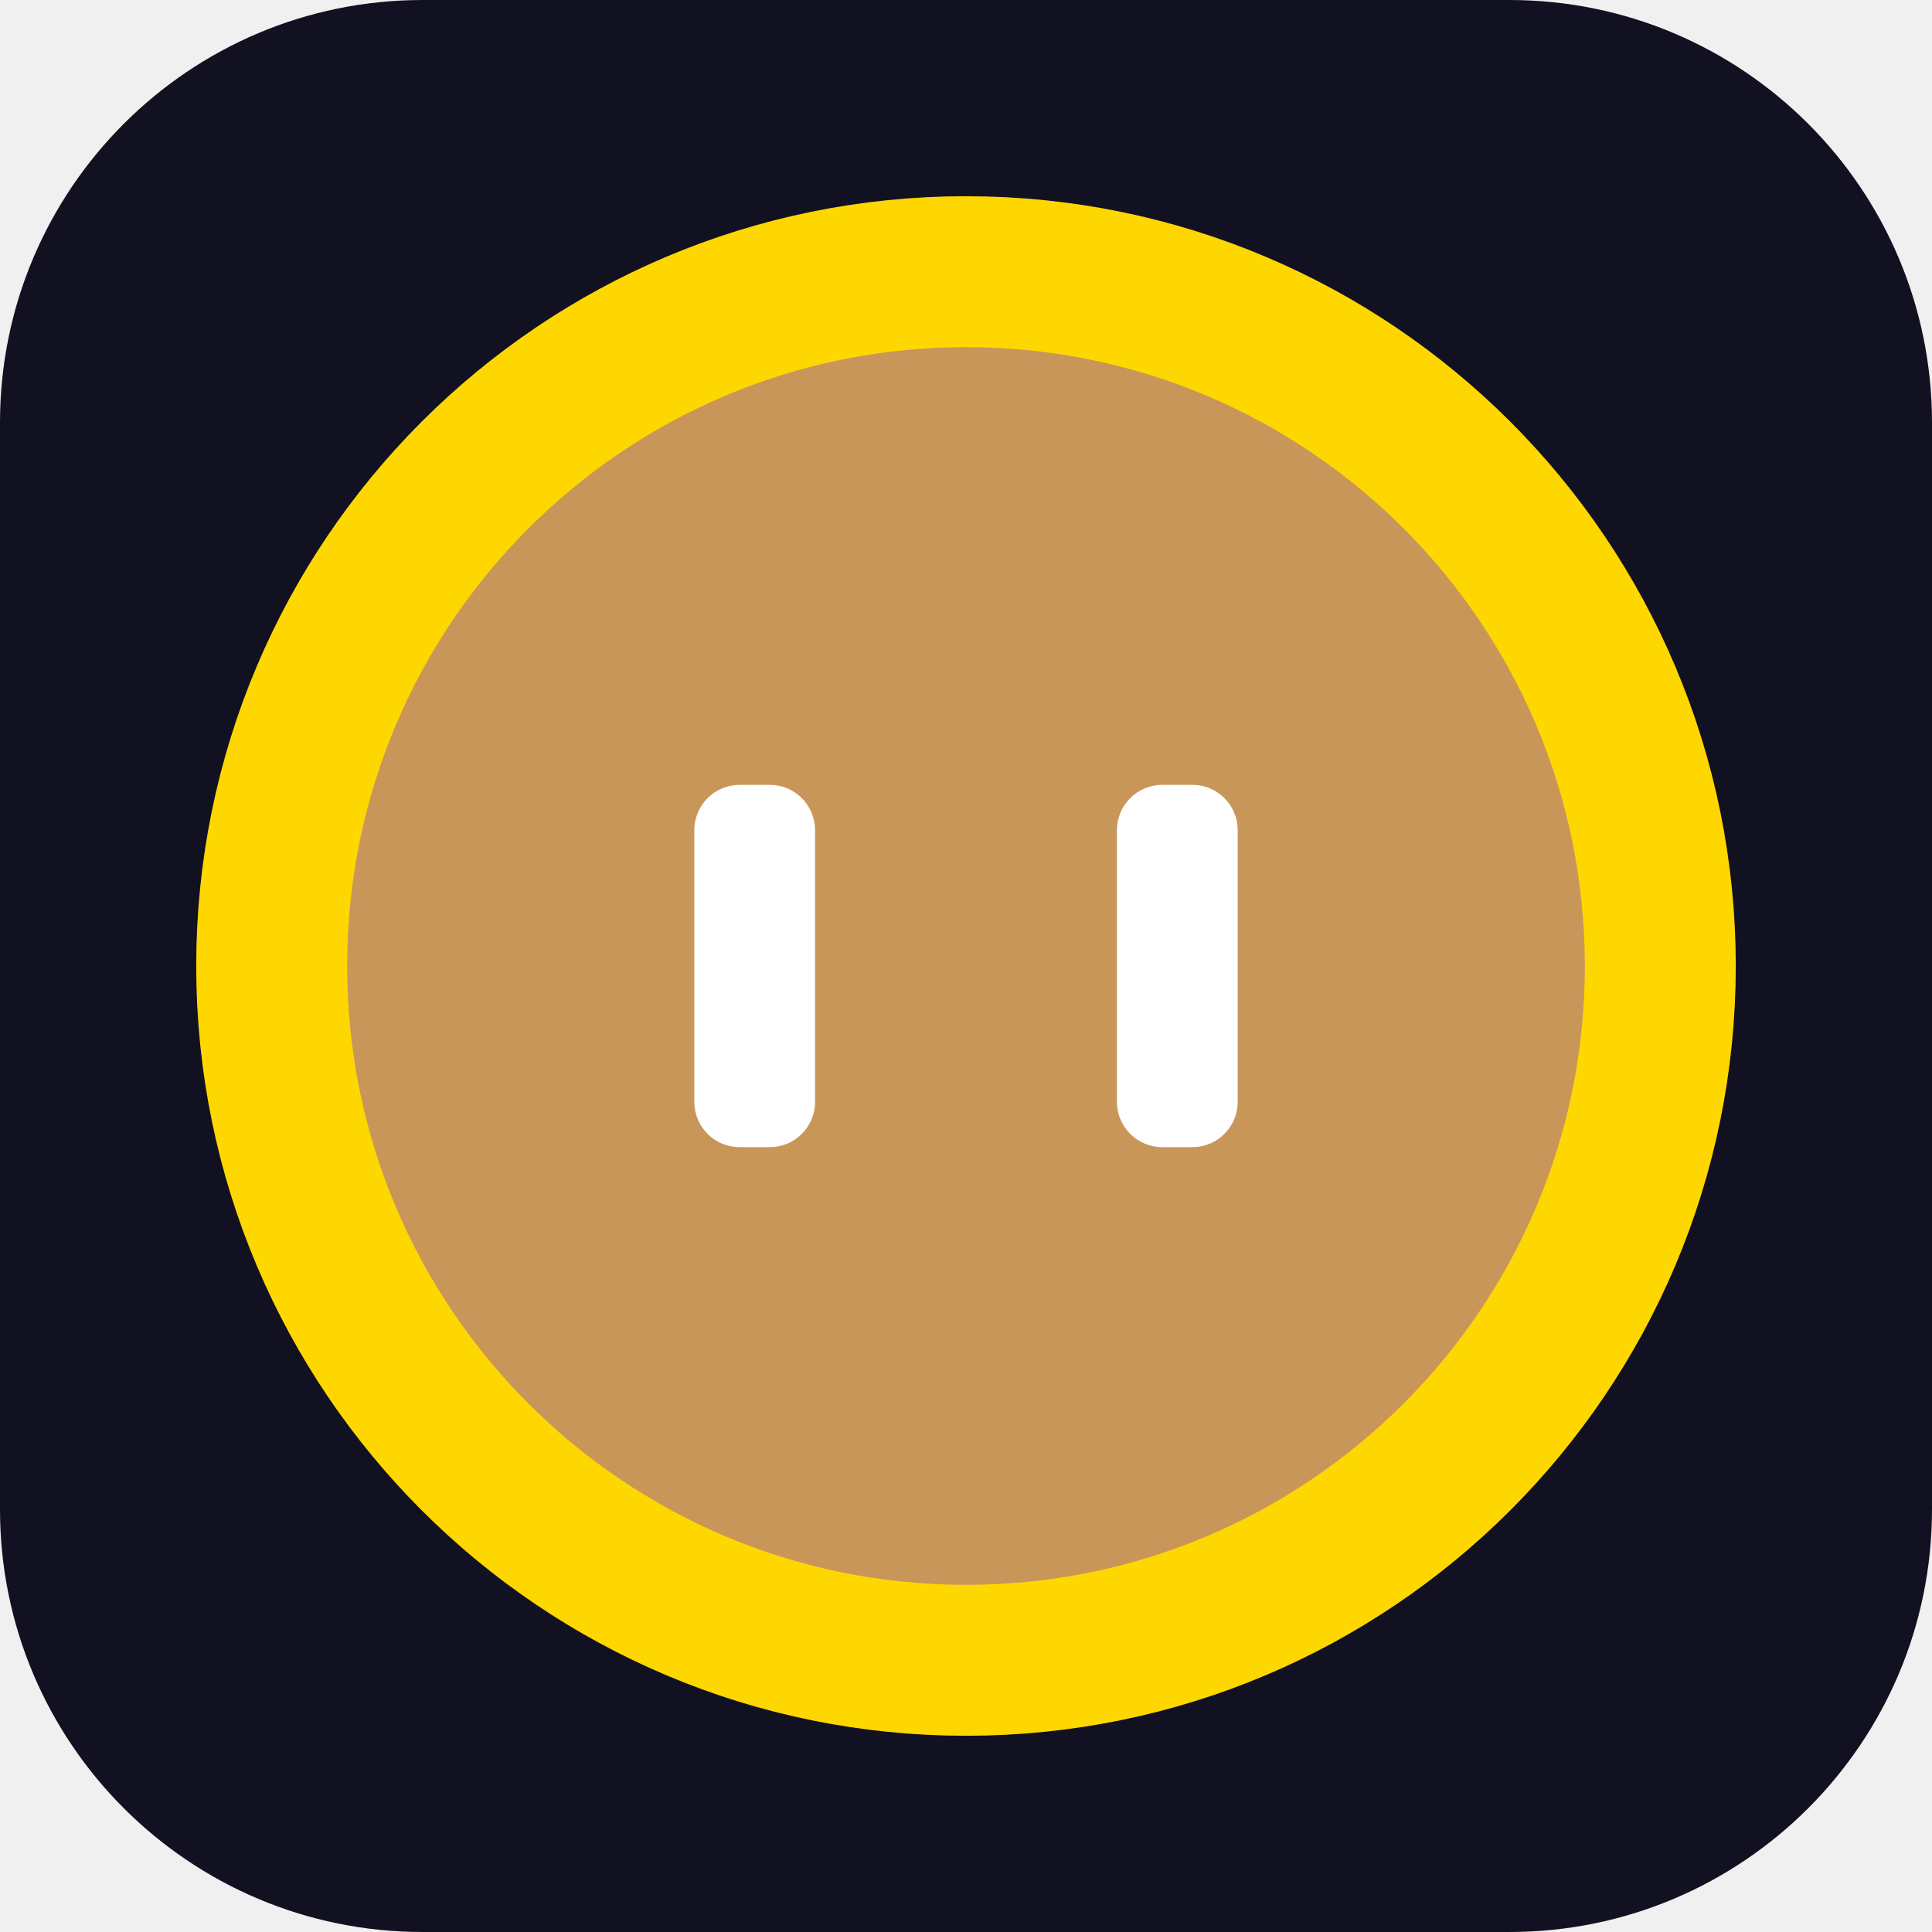
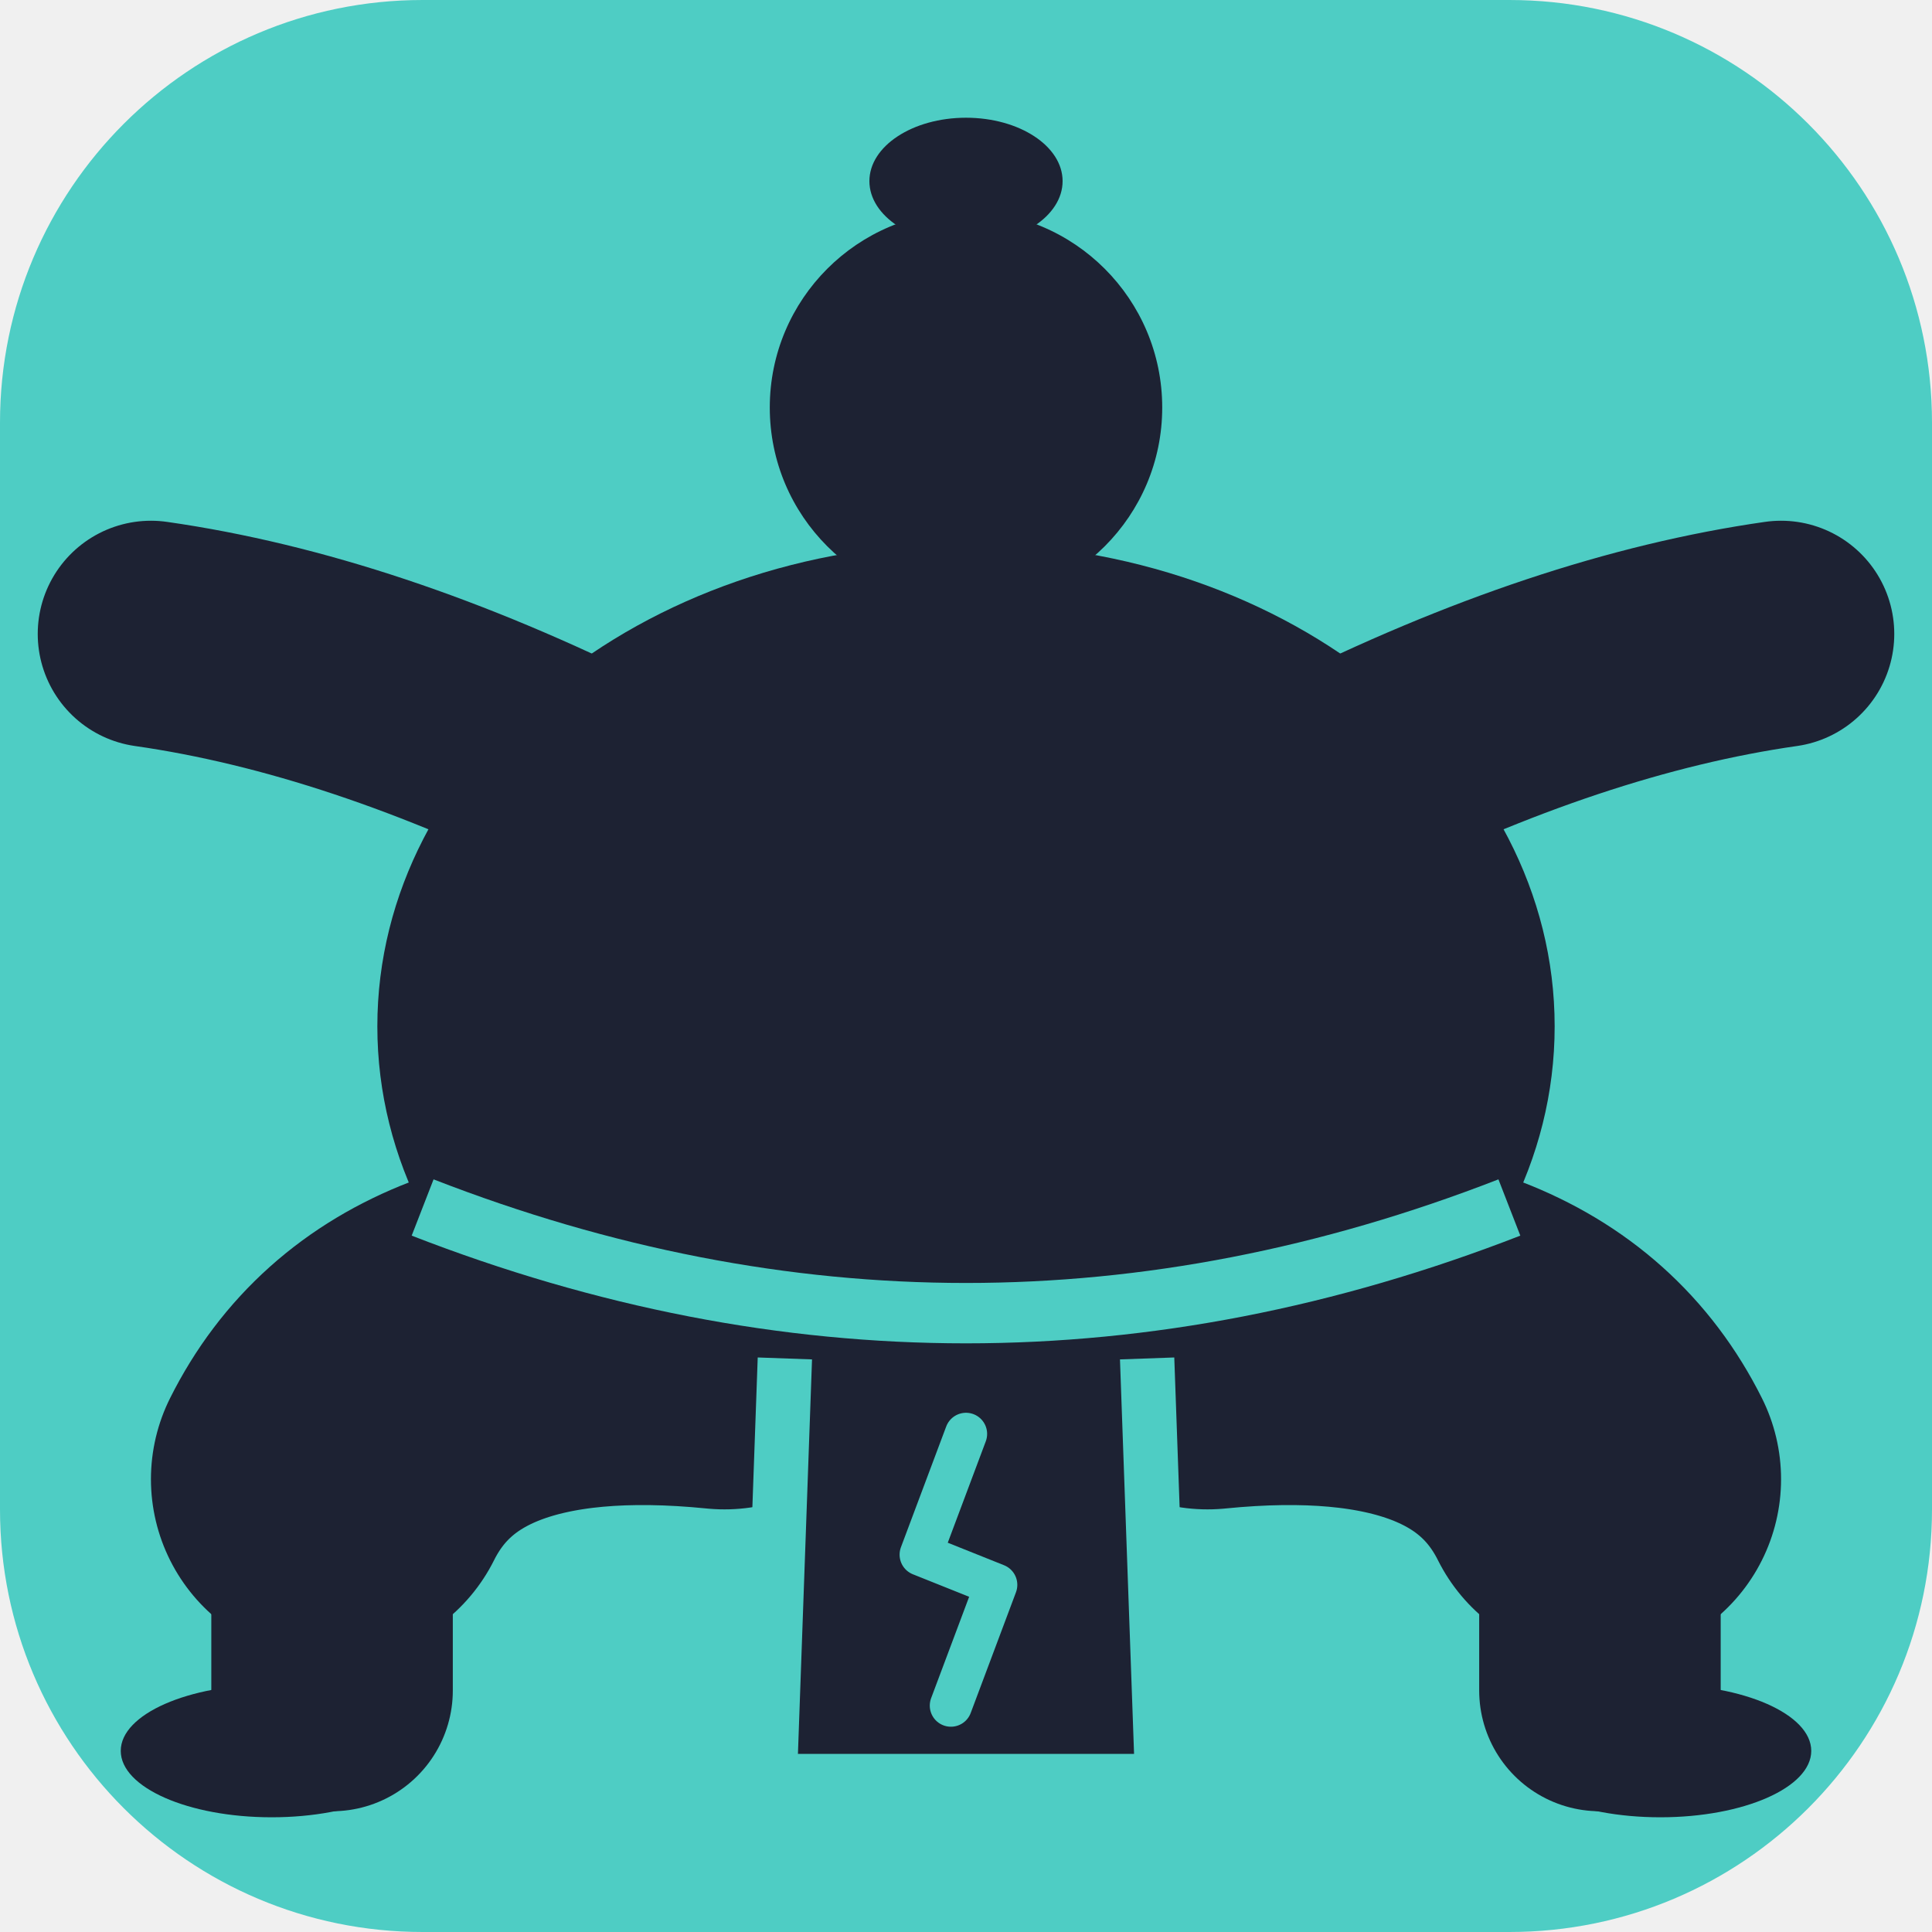
<svg xmlns="http://www.w3.org/2000/svg" viewBox="0 0 64 64">
-   <rect width="64" height="64" rx="14" fill="#111122" />
-   <circle cx="32" cy="32" r="23" fill="#c9965a" />
-   <circle cx="32" cy="32" r="23" fill="none" stroke="#ffd700" stroke-width="5" />
-   <rect x="23" y="26" width="4" height="12" rx="1.5" fill="#ffffff" />
-   <rect x="37" y="26" width="4" height="12" rx="1.5" fill="#ffffff" />
+   <rect width="64" height="64" rx="14" fill="#4ecdc4" />
+   <g fill="#1d2233" stroke="#1d2233" stroke-linecap="round" stroke-linejoin="round">
+     <path d="M20 26 Q12 22 5 21" fill="none" stroke-width="7.5" />
+     <path d="M44 26 Q52 22 59 21" fill="none" stroke-width="7.5" />
+     <path d="M24 44 Q14 43 11 49" fill="none" stroke-width="12" />
+     <path d="M40 44 Q50 43 53 49" fill="none" stroke-width="12" />
+     <path d="M11 49 L11 56" fill="none" stroke-width="8" />
+     <path d="M53 49 L53 56" fill="none" stroke-width="8" />
+     <ellipse cx="9" cy="58" rx="5" ry="2.2" stroke="none" />
+     <ellipse cx="55" cy="58" rx="5" ry="2.2" stroke="none" />
+     <circle cx="32" cy="13.5" r="6.5" stroke="none" />
+     <ellipse cx="32" cy="6" rx="3.2" ry="2.1" stroke="none" />
+     <ellipse cx="32" cy="34" rx="19.5" ry="16" stroke="none" />
+   </g>
+   <path d="M14 40 Q32 47 50 40" fill="none" stroke="#4ecdc4" stroke-width="2" />
+   <path d="M26 45 L25.5 59 L38.5 59 L38 45" fill="#1d2233" stroke="#4ecdc4" stroke-width="1.8" stroke-linejoin="round" />
+   <path d="M32 47.5 L30.5 51.5 L33 52.5 L31.5 56.5" fill="none" stroke="#4ecdc4" stroke-width="1.4" stroke-linecap="round" stroke-linejoin="round" />
</svg>
